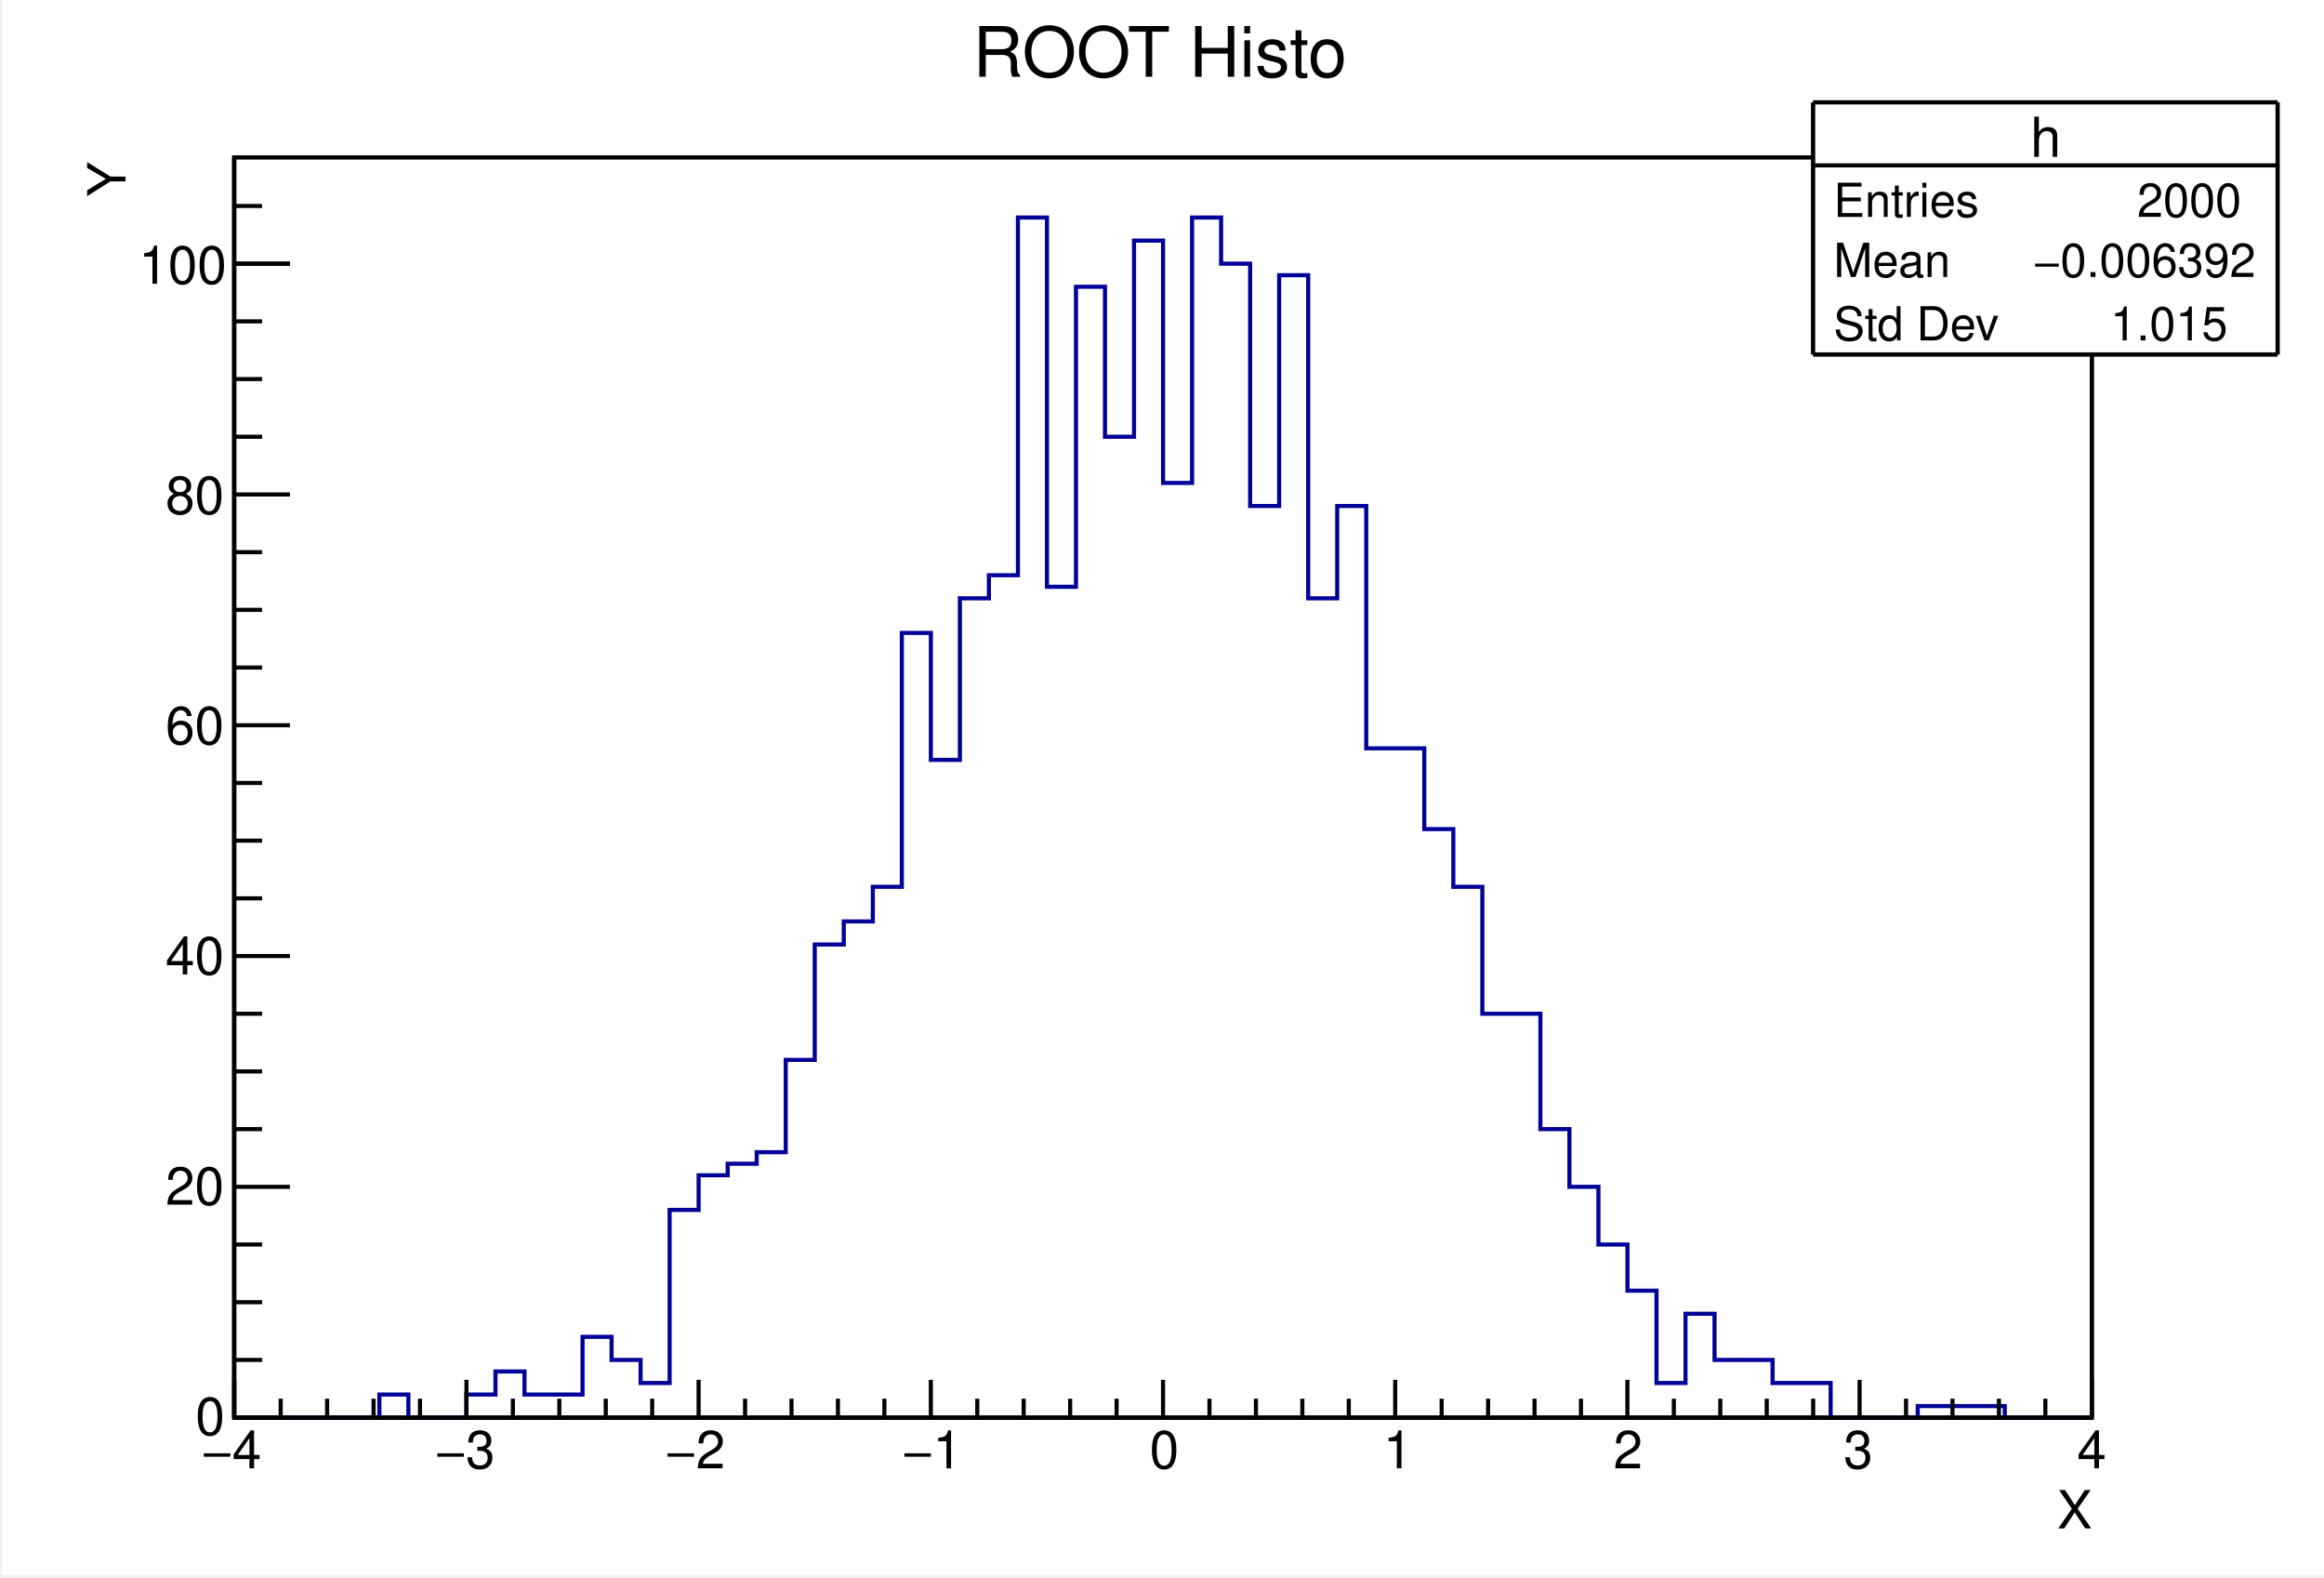
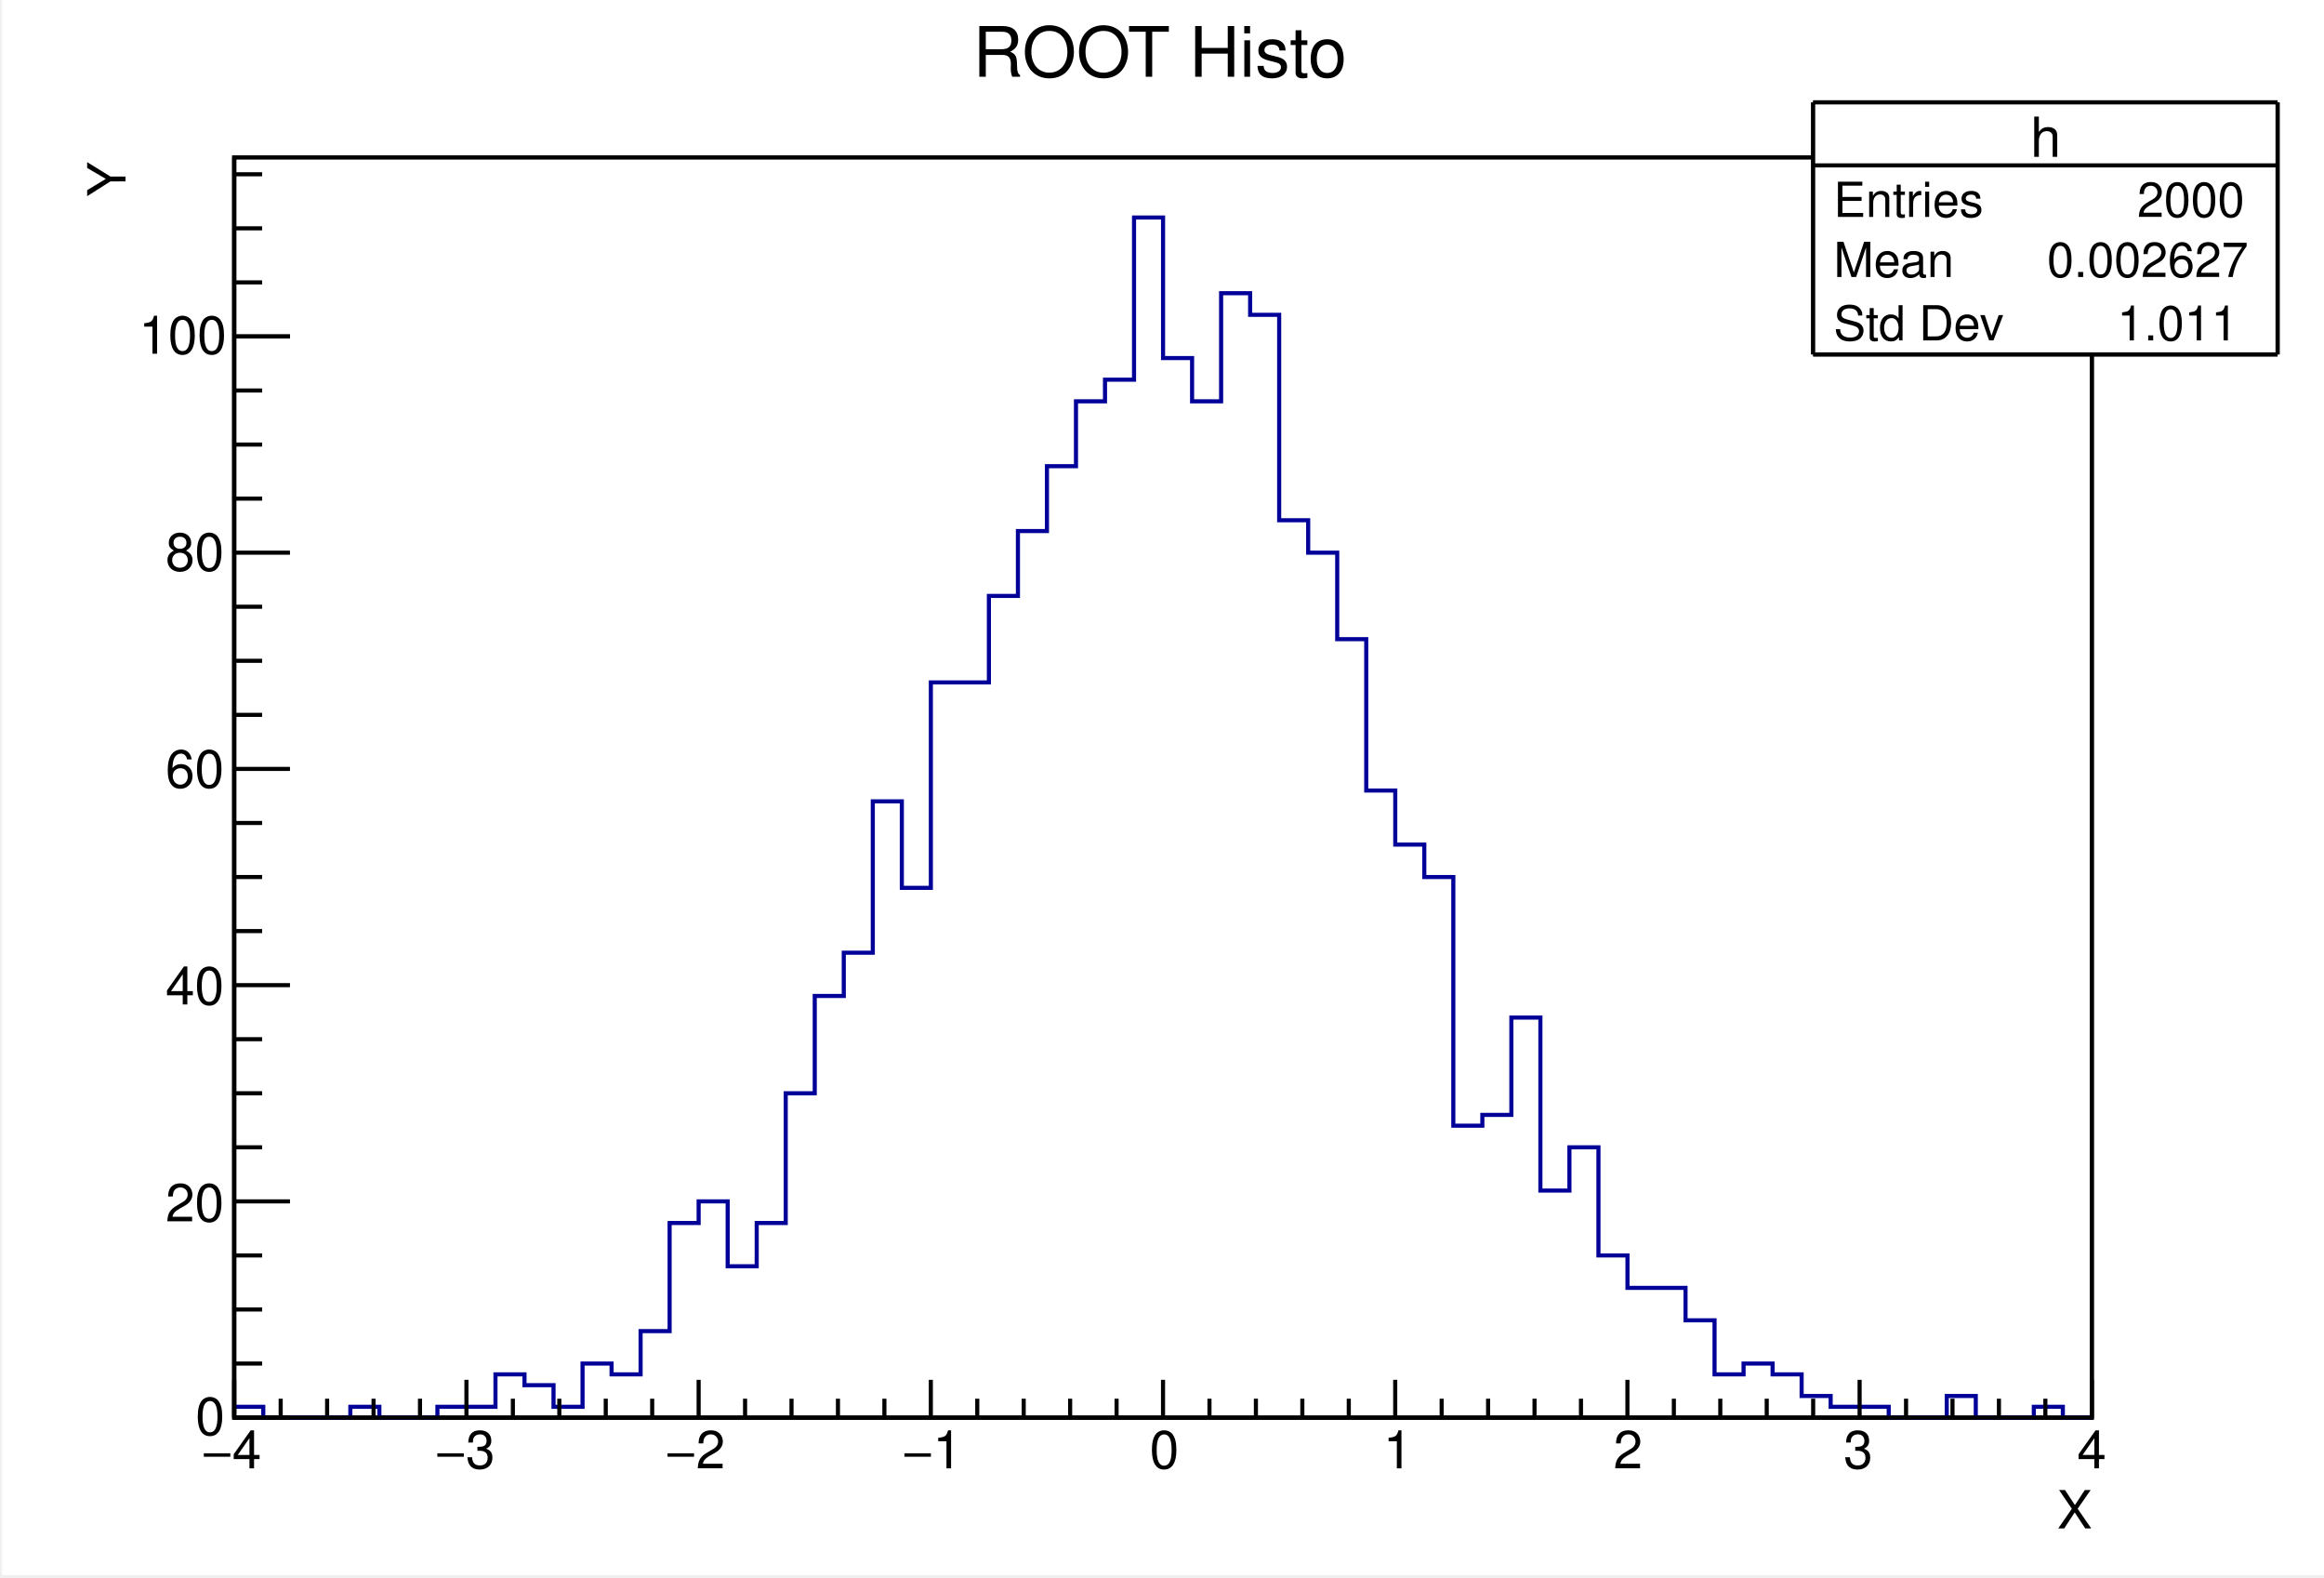
<svg xmlns="http://www.w3.org/2000/svg" width="567.429" height="384.969" viewBox="0 0 567.429 384.969">
  <defs>
</defs>
  <rect x="0.5" y="0" width="566.929" height="384.469" fill="white" />
  <rect x="57.193" y="38.447" width="453.543" height="307.575" fill="white" />
  <rect x="57.193" y="38.447" width="453.543" height="307.575" fill="none" stroke="black" />
  <rect x="57.193" y="38.447" width="453.543" height="307.575" fill="white" />
  <rect x="57.193" y="38.447" width="453.543" height="307.575" fill="none" stroke="black" />
-   <path d="M57.193,346.022h 35.433v -5.633h 7.087v 5.633h 14.173v -5.633h 7.087v -5.633h 7.087v 5.633h 14.173v -14.083h 7.087v 5.633h 7.087v 5.633h 7.087v -42.249h 7.087v -8.45h 7.087v -2.817h 7.087v -2.817h  7.087v -22.533h 7.087v -28.166h 7.087v -5.633h 7.087v -8.45h 7.087v -61.966h 7.087v 30.983h 7.087v -39.433h 7.087v -5.633h 7.087v -87.315h 7.087v 90.132h 7.087v -73.232h 7.087v 36.616h 7.087v -47.883h  7.087v 59.149h 7.087v -64.782h 7.087v 11.267h 7.087v 59.149h 7.087v -56.333h 7.087v 78.865h 7.087v -22.533h 7.087v 59.149h 14.173v 19.716h 7.087v 14.083h 7.087v 30.983h 14.173v 28.166h 7.087v 14.083h 7.087v  14.083h 7.087v 11.267h 7.087v 22.533h 7.087v -16.9h 7.087v 11.267h 14.173v 5.633h 14.173v 8.45h 21.26v -2.817h 21.26v 2.817h 21.26" fill="none" stroke="#000099" />
+   <path d="M57.193,343.383h 7.087v 2.639h 21.26v -2.639h 7.087v 2.639h 14.173v -2.639h 14.173v -7.917h 7.087v 2.639h 7.087v 5.278h 7.087v -10.556h 7.087v 2.639h 7.087v -10.556h 7.087v -26.39h 7.087v -5.278h 7.087v 15.834h  7.087v -10.556h 7.087v -31.668h 7.087v -23.751h 7.087v -10.556h 7.087v -36.946h 7.087v 21.112h 7.087v -50.141h 14.173v -21.112h 7.087v -15.834h 7.087v -15.834h 7.087v -15.834h 7.087v -5.278h 7.087v -39.585h 7.087v 34.307h  7.087v 10.556h 7.087v -26.39h 7.087v 5.278h 7.087v 50.141h 7.087v 7.917h 7.087v 21.112h 7.087v 36.946h 7.087v 13.195h 7.087v 7.917h 7.087v 60.697h 7.087v -2.639h 7.087v -23.751h 7.087v 42.224h 7.087v -10.556h 7.087v  26.39h 7.087v 7.917h 14.173v 7.917h 7.087v 13.195h 7.087v -2.639h 7.087v 2.639h 7.087v 5.278h 7.087v 2.639h 14.173v 2.639h 14.173v -5.278h 7.087v 5.278h 14.173v -2.639h 7.087v 2.639h 7.087" fill="none" stroke="#000099" />
  <rect x="442.705" y="24.991" width="113.386" height="61.515" fill="white" />
  <path d="M442.705,86.506h 113.386" fill="none" stroke="black" />
  <path d="M556.091,86.506v -61.515" fill="none" stroke="black" />
  <path d="M556.091,24.991h -113.386" fill="none" stroke="black" />
  <path d="M442.705,24.991v 61.515" fill="none" stroke="black" />
  <text x="495.748" y="38.284" fill="black" font-size="13.48" font-family="Helvetica">
h
</text>
  <path d="M442.705,40.369h 113.386" fill="none" stroke="black" />
-   <text x="447.69" y="52.946" fill="black" font-size="11.436" font-family="Helvetica">
+   <text x="447.69" y="52.946" fill="black" font-size="11.784" font-family="Helvetica">
Entries 
</text>
-   <text x="521.814" y="52.946" fill="black" font-size="11.436" font-family="Helvetica">
+   <text x="521.814" y="52.946" fill="black" font-size="11.784" font-family="Helvetica">
 2000
</text>
-   <text x="447.69" y="67.608" fill="black" font-size="11.436" font-family="Helvetica">
+   <text x="447.69" y="67.608" fill="black" font-size="11.784" font-family="Helvetica">
Mean  
</text>
-   <text x="503.079" y="67.608" fill="black" font-size="11.436" font-family="Helvetica">
- 0.006392
- </text>
-   <text x="496.563" y="67.608" fill="black" font-size="11.436" font-family="Times">
- −
- </text>
-   <text x="493.305" y="67.608" fill="black" font-size="11.436" font-family="Helvetica">
-  
- </text>
-   <text x="447.69" y="83.084" fill="black" font-size="11.436" font-family="Helvetica">
+   <text x="499.821" y="67.608" fill="black" font-size="11.784" font-family="Helvetica">
+  0.002627
+ </text>
+   <text x="447.69" y="83.084" fill="black" font-size="11.784" font-family="Helvetica">
Std Dev   
</text>
-   <text x="515.298" y="83.084" fill="black" font-size="11.436" font-family="Helvetica">
-   1.015
+   <text x="516.927" y="83.084" fill="black" font-size="11.784" font-family="Helvetica">
+   1.011
</text>
  <path d="M57.193,346.022h 453.543" fill="none" stroke="black" />
  <text x="502.265" y="373.065" fill="black" font-size="12.845" font-family="Helvetica">
X
</text>
  <path d="M57.193,336.795v 9.227" fill="none" stroke="black" />
  <path d="M68.531,341.409v 4.614" fill="none" stroke="black" />
  <path d="M79.87,341.409v 4.614" fill="none" stroke="black" />
  <path d="M91.209,341.409v 4.614" fill="none" stroke="black" />
  <path d="M102.547,341.409v 4.614" fill="none" stroke="black" />
  <path d="M113.886,336.795v 9.227" fill="none" stroke="black" />
  <path d="M125.224,341.409v 4.614" fill="none" stroke="black" />
  <path d="M136.563,341.409v 4.614" fill="none" stroke="black" />
  <path d="M147.902,341.409v 4.614" fill="none" stroke="black" />
  <path d="M159.24,341.409v 4.614" fill="none" stroke="black" />
  <path d="M170.579,336.795v 9.227" fill="none" stroke="black" />
  <path d="M181.917,341.409v 4.614" fill="none" stroke="black" />
  <path d="M193.256,341.409v 4.614" fill="none" stroke="black" />
  <path d="M204.594,341.409v 4.614" fill="none" stroke="black" />
  <path d="M215.933,341.409v 4.614" fill="none" stroke="black" />
  <path d="M227.272,336.795v 9.227" fill="none" stroke="black" />
  <path d="M238.61,341.409v 4.614" fill="none" stroke="black" />
  <path d="M249.949,341.409v 4.614" fill="none" stroke="black" />
  <path d="M261.287,341.409v 4.614" fill="none" stroke="black" />
  <path d="M272.626,341.409v 4.614" fill="none" stroke="black" />
  <path d="M283.965,336.795v 9.227" fill="none" stroke="black" />
  <path d="M295.303,341.409v 4.614" fill="none" stroke="black" />
  <path d="M306.642,341.409v 4.614" fill="none" stroke="black" />
  <path d="M317.98,341.409v 4.614" fill="none" stroke="black" />
  <path d="M329.319,341.409v 4.614" fill="none" stroke="black" />
  <path d="M340.657,336.795v 9.227" fill="none" stroke="black" />
  <path d="M351.996,341.409v 4.614" fill="none" stroke="black" />
  <path d="M363.335,341.409v 4.614" fill="none" stroke="black" />
  <path d="M374.673,341.409v 4.614" fill="none" stroke="black" />
  <path d="M386.012,341.409v 4.614" fill="none" stroke="black" />
  <path d="M397.35,336.795v 9.227" fill="none" stroke="black" />
  <path d="M408.689,341.409v 4.614" fill="none" stroke="black" />
  <path d="M420.028,341.409v 4.614" fill="none" stroke="black" />
  <path d="M431.366,341.409v 4.614" fill="none" stroke="black" />
  <path d="M442.705,341.409v 4.614" fill="none" stroke="black" />
  <path d="M454.043,336.795v 9.227" fill="none" stroke="black" />
  <path d="M465.382,341.409v 4.614" fill="none" stroke="black" />
  <path d="M476.72,341.409v 4.614" fill="none" stroke="black" />
  <path d="M488.059,341.409v 4.614" fill="none" stroke="black" />
  <path d="M499.398,341.409v 4.614" fill="none" stroke="black" />
  <path d="M510.736,336.795v 9.227" fill="none" stroke="black" />
  <text x="56.704" y="358.403" fill="black" font-size="12.845" font-family="Helvetica">
4
</text>
  <text x="49.373" y="358.403" fill="black" font-size="12.845" font-family="Times">
−
</text>
  <text x="113.723" y="358.403" fill="black" font-size="12.845" font-family="Helvetica">
3
</text>
  <text x="106.392" y="358.403" fill="black" font-size="12.845" font-family="Times">
−
</text>
  <text x="169.927" y="358.403" fill="black" font-size="12.845" font-family="Helvetica">
2
</text>
  <text x="162.596" y="358.403" fill="black" font-size="12.845" font-family="Times">
−
</text>
  <text x="227.76" y="358.403" fill="black" font-size="12.845" font-family="Helvetica">
1
</text>
  <text x="220.429" y="358.403" fill="black" font-size="12.845" font-family="Times">
−
</text>
  <text x="280.706" y="358.403" fill="black" font-size="12.845" font-family="Helvetica">
0
</text>
  <text x="337.725" y="358.403" fill="black" font-size="12.845" font-family="Helvetica">
1
</text>
  <text x="393.929" y="358.403" fill="black" font-size="12.845" font-family="Helvetica">
2
</text>
  <text x="450.133" y="358.403" fill="black" font-size="12.845" font-family="Helvetica">
3
</text>
  <text x="507.152" y="358.403" fill="black" font-size="12.845" font-family="Helvetica">
4
</text>
  <path d="M57.193,346.022v -307.575" fill="none" stroke="black" />
  <g transform="rotate(-90,30.6385,48.0586)">
    <text x="30.639" y="48.059" fill="black" font-size="12.845" font-family="Helvetica">
Y
</text>
  </g>
  <path d="M70.799,346.022h -13.606" fill="none" stroke="black" />
-   <path d="M63.996,331.939h -6.803" fill="none" stroke="black" />
-   <path d="M63.996,317.856h -6.803" fill="none" stroke="black" />
-   <path d="M63.996,303.773h -6.803" fill="none" stroke="black" />
-   <path d="M70.799,289.69h -13.606" fill="none" stroke="black" />
-   <path d="M63.996,275.607h -6.803" fill="none" stroke="black" />
-   <path d="M63.996,261.524h -6.803" fill="none" stroke="black" />
-   <path d="M63.996,247.44h -6.803" fill="none" stroke="black" />
-   <path d="M70.799,233.357h -13.606" fill="none" stroke="black" />
-   <path d="M63.996,219.274h -6.803" fill="none" stroke="black" />
-   <path d="M63.996,205.191h -6.803" fill="none" stroke="black" />
-   <path d="M63.996,191.108h -6.803" fill="none" stroke="black" />
-   <path d="M70.799,177.025h -13.606" fill="none" stroke="black" />
-   <path d="M63.996,162.942h -6.803" fill="none" stroke="black" />
-   <path d="M63.996,148.859h -6.803" fill="none" stroke="black" />
-   <path d="M63.996,134.775h -6.803" fill="none" stroke="black" />
-   <path d="M70.799,120.692h -13.606" fill="none" stroke="black" />
-   <path d="M63.996,106.609h -6.803" fill="none" stroke="black" />
-   <path d="M63.996,92.526h -6.803" fill="none" stroke="black" />
-   <path d="M63.996,78.443h -6.803" fill="none" stroke="black" />
-   <path d="M70.799,64.36h -13.606" fill="none" stroke="black" />
-   <path d="M70.799,64.36h -13.606" fill="none" stroke="black" />
-   <path d="M63.996,50.277h -6.803" fill="none" stroke="black" />
+   <path d="M63.996,332.827h -6.803" fill="none" stroke="black" />
+   <path d="M63.996,319.632h -6.803" fill="none" stroke="black" />
+   <path d="M63.996,306.437h -6.803" fill="none" stroke="black" />
+   <path d="M70.799,293.242h -13.606" fill="none" stroke="black" />
+   <path d="M63.996,280.047h -6.803" fill="none" stroke="black" />
+   <path d="M63.996,266.852h -6.803" fill="none" stroke="black" />
+   <path d="M63.996,253.657h -6.803" fill="none" stroke="black" />
+   <path d="M70.799,240.462h -13.606" fill="none" stroke="black" />
+   <path d="M63.996,227.267h -6.803" fill="none" stroke="black" />
+   <path d="M63.996,214.072h -6.803" fill="none" stroke="black" />
+   <path d="M63.996,200.877h -6.803" fill="none" stroke="black" />
+   <path d="M70.799,187.682h -13.606" fill="none" stroke="black" />
+   <path d="M63.996,174.487h -6.803" fill="none" stroke="black" />
+   <path d="M63.996,161.292h -6.803" fill="none" stroke="black" />
+   <path d="M63.996,148.097h -6.803" fill="none" stroke="black" />
+   <path d="M70.799,134.902h -13.606" fill="none" stroke="black" />
+   <path d="M63.996,121.707h -6.803" fill="none" stroke="black" />
+   <path d="M63.996,108.512h -6.803" fill="none" stroke="black" />
+   <path d="M63.996,95.317h -6.803" fill="none" stroke="black" />
+   <path d="M70.799,82.122h -13.606" fill="none" stroke="black" />
+   <path d="M70.799,82.122h -13.606" fill="none" stroke="black" />
+   <path d="M63.996,68.927h -6.803" fill="none" stroke="black" />
+   <path d="M63.996,55.732h -6.803" fill="none" stroke="black" />
+   <path d="M63.996,42.537h -6.803" fill="none" stroke="black" />
  <text x="47.744" y="350.258" fill="black" font-size="12.845" font-family="Helvetica">
0
</text>
-   <text x="40.413" y="294.054" fill="black" font-size="12.845" font-family="Helvetica">
+   <text x="40.413" y="298.127" fill="black" font-size="12.845" font-family="Helvetica">
20
</text>
-   <text x="40.413" y="237.85" fill="black" font-size="12.845" font-family="Helvetica">
+   <text x="40.413" y="245.181" fill="black" font-size="12.845" font-family="Helvetica">
40
</text>
-   <text x="40.413" y="181.645" fill="black" font-size="12.845" font-family="Helvetica">
+   <text x="40.413" y="192.235" fill="black" font-size="12.845" font-family="Helvetica">
60
</text>
-   <text x="40.413" y="125.441" fill="black" font-size="12.845" font-family="Helvetica">
+   <text x="40.413" y="139.289" fill="black" font-size="12.845" font-family="Helvetica">
80
</text>
-   <text x="33.897" y="69.237" fill="black" font-size="12.845" font-family="Helvetica">
+   <text x="33.897" y="86.343" fill="black" font-size="12.845" font-family="Helvetica">
100
</text>
  <rect x="442.705" y="24.991" width="113.386" height="61.515" fill="white" />
  <path d="M442.705,86.506h 113.386" fill="none" stroke="black" />
  <path d="M556.091,86.506v -61.515" fill="none" stroke="black" />
  <path d="M556.091,24.991h -113.386" fill="none" stroke="black" />
  <path d="M442.705,24.991v 61.515" fill="none" stroke="black" />
  <text x="495.748" y="38.284" fill="black" font-size="13.48" font-family="Helvetica">
h
</text>
  <path d="M442.705,40.369h 113.386" fill="none" stroke="black" />
-   <text x="447.69" y="52.946" fill="black" font-size="11.436" font-family="Helvetica">
+   <text x="447.69" y="52.946" fill="black" font-size="11.784" font-family="Helvetica">
Entries 
</text>
-   <text x="521.814" y="52.946" fill="black" font-size="11.436" font-family="Helvetica">
+   <text x="521.814" y="52.946" fill="black" font-size="11.784" font-family="Helvetica">
 2000
</text>
-   <text x="447.69" y="67.608" fill="black" font-size="11.436" font-family="Helvetica">
+   <text x="447.69" y="67.608" fill="black" font-size="11.784" font-family="Helvetica">
Mean  
</text>
-   <text x="503.079" y="67.608" fill="black" font-size="11.436" font-family="Helvetica">
- 0.006392
- </text>
-   <text x="496.563" y="67.608" fill="black" font-size="11.436" font-family="Times">
- −
- </text>
-   <text x="493.305" y="67.608" fill="black" font-size="11.436" font-family="Helvetica">
-  
- </text>
-   <text x="447.69" y="83.084" fill="black" font-size="11.436" font-family="Helvetica">
+   <text x="499.821" y="67.608" fill="black" font-size="11.784" font-family="Helvetica">
+  0.002627
+ </text>
+   <text x="447.69" y="83.084" fill="black" font-size="11.784" font-family="Helvetica">
Std Dev   
</text>
-   <text x="515.298" y="83.084" fill="black" font-size="11.436" font-family="Helvetica">
-   1.015
+   <text x="516.927" y="83.084" fill="black" font-size="11.784" font-family="Helvetica">
+   1.011
</text>
  <text x="237.535" y="18.735" fill="black" font-size="16.99" font-family="Helvetica">
ROOT Histo
</text>
</svg>
